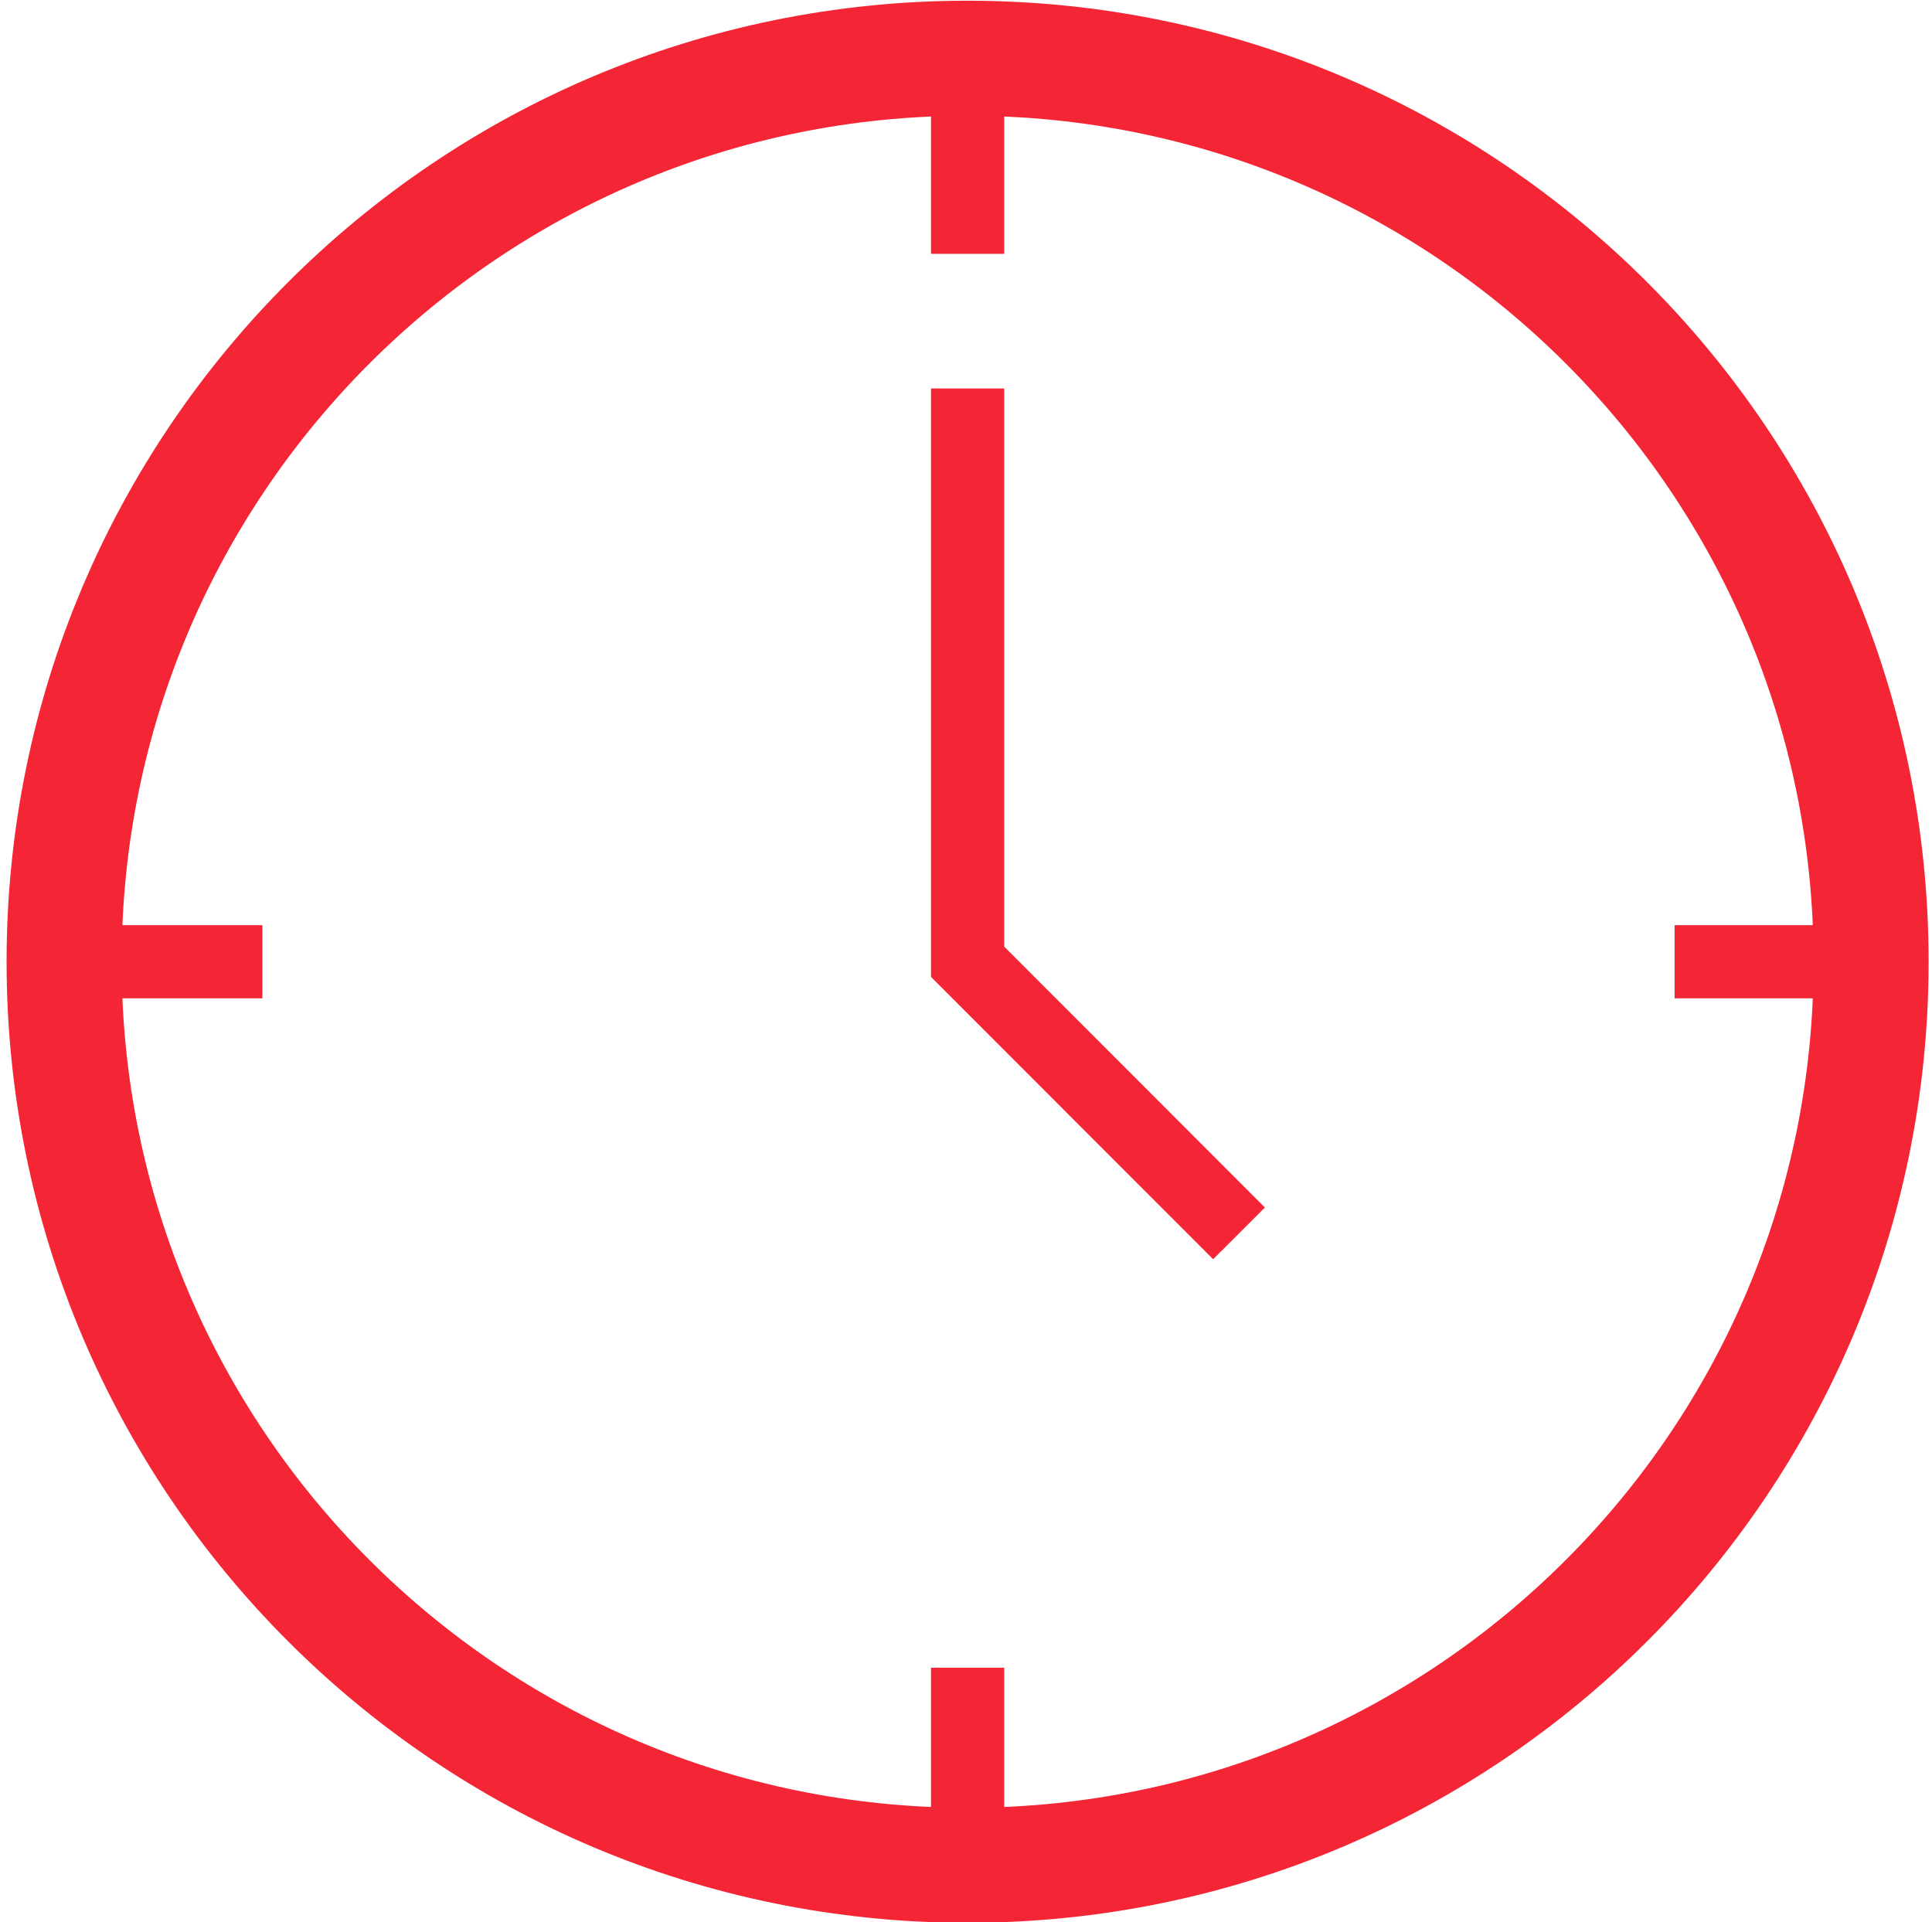
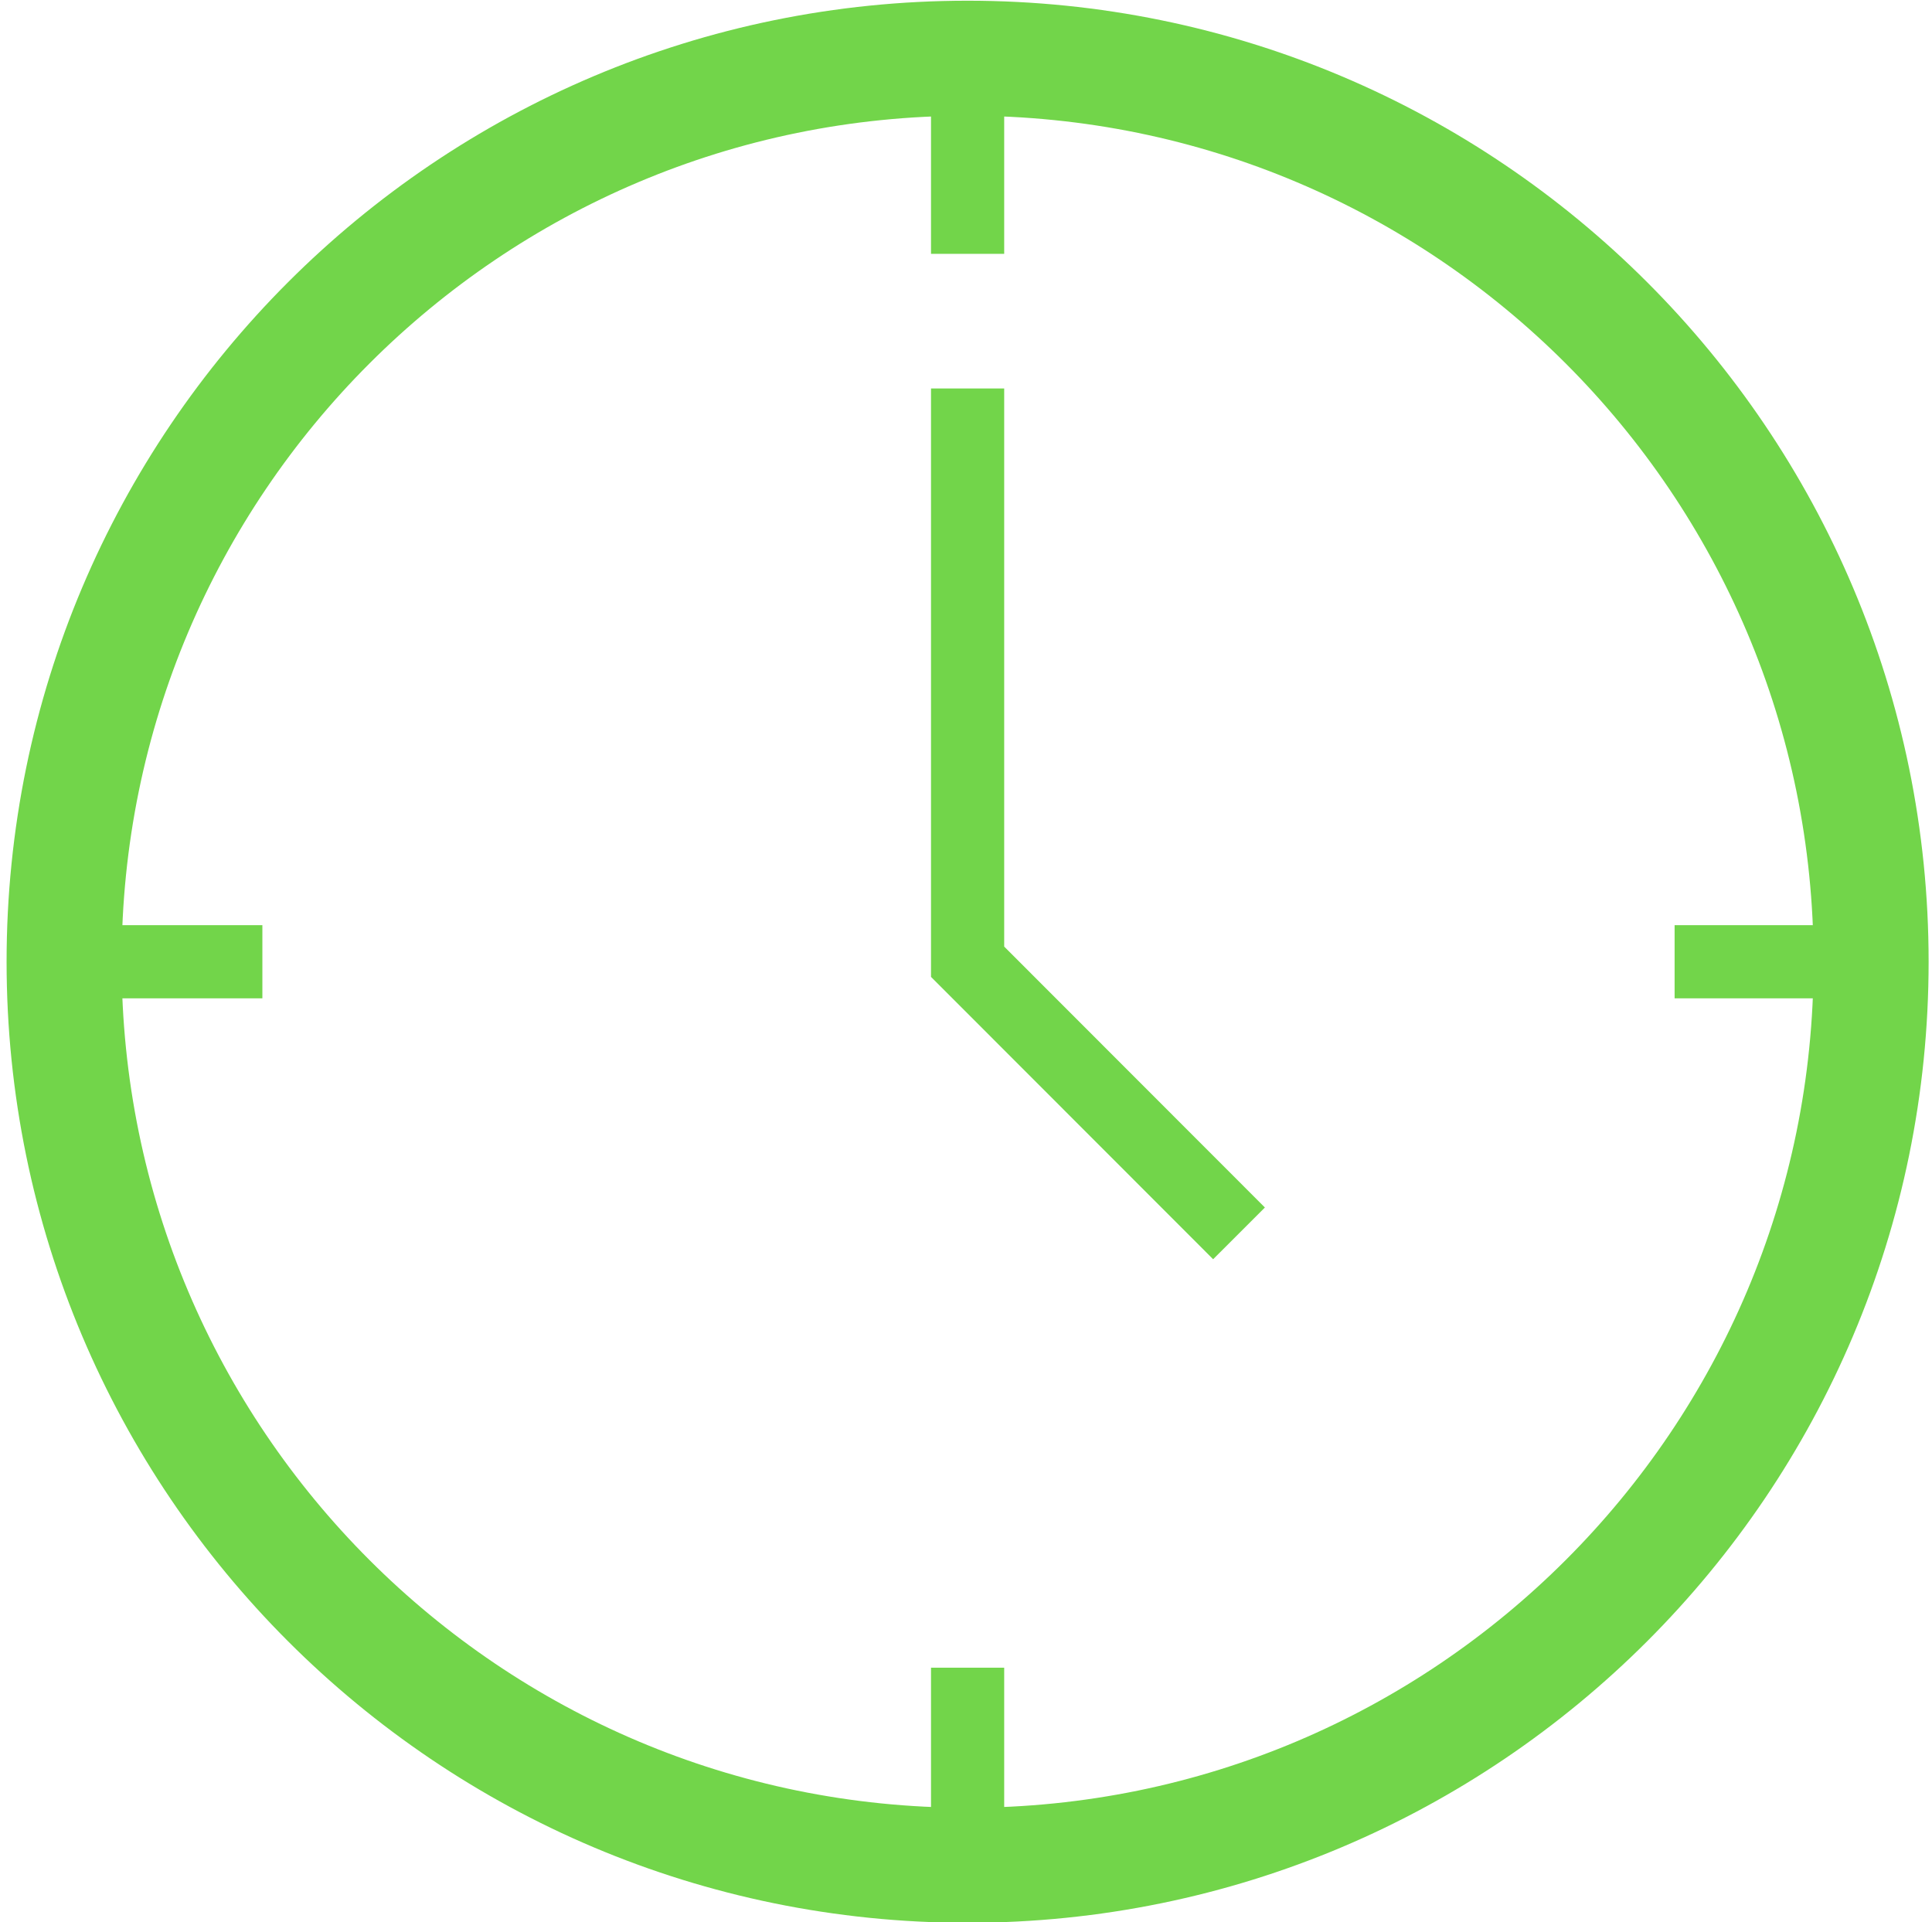
<svg xmlns="http://www.w3.org/2000/svg" id="Layer_1" data-name="Layer 1" viewBox="0 0 108.5 107.92">
  <defs>
-     <style>.cls-1,.cls-2{fill:none;stroke:#f42534;stroke-miterlimit:10}.cls-1{stroke-width:6.46px}.cls-2{stroke-linecap:square;stroke-width:4.11px}</style>
+     <style>.cls-1,.cls-2{fill:none;stroke:#72d54a;stroke-miterlimit:10}.cls-1{stroke-width:6.46px}.cls-2{stroke-linecap:square;stroke-width:4.11px}</style>
  </defs>
  <circle class="cls-1" cx="54.34" cy="54.01" r="50.74" />
  <path class="cls-2" d="M54.34 6.47v5.73M54.34 95.71v5.73M6.95 54.01h5.73M96.1 54.01h5.73M68.13 67.81l-13.79-13.8V23.87" />
</svg>
